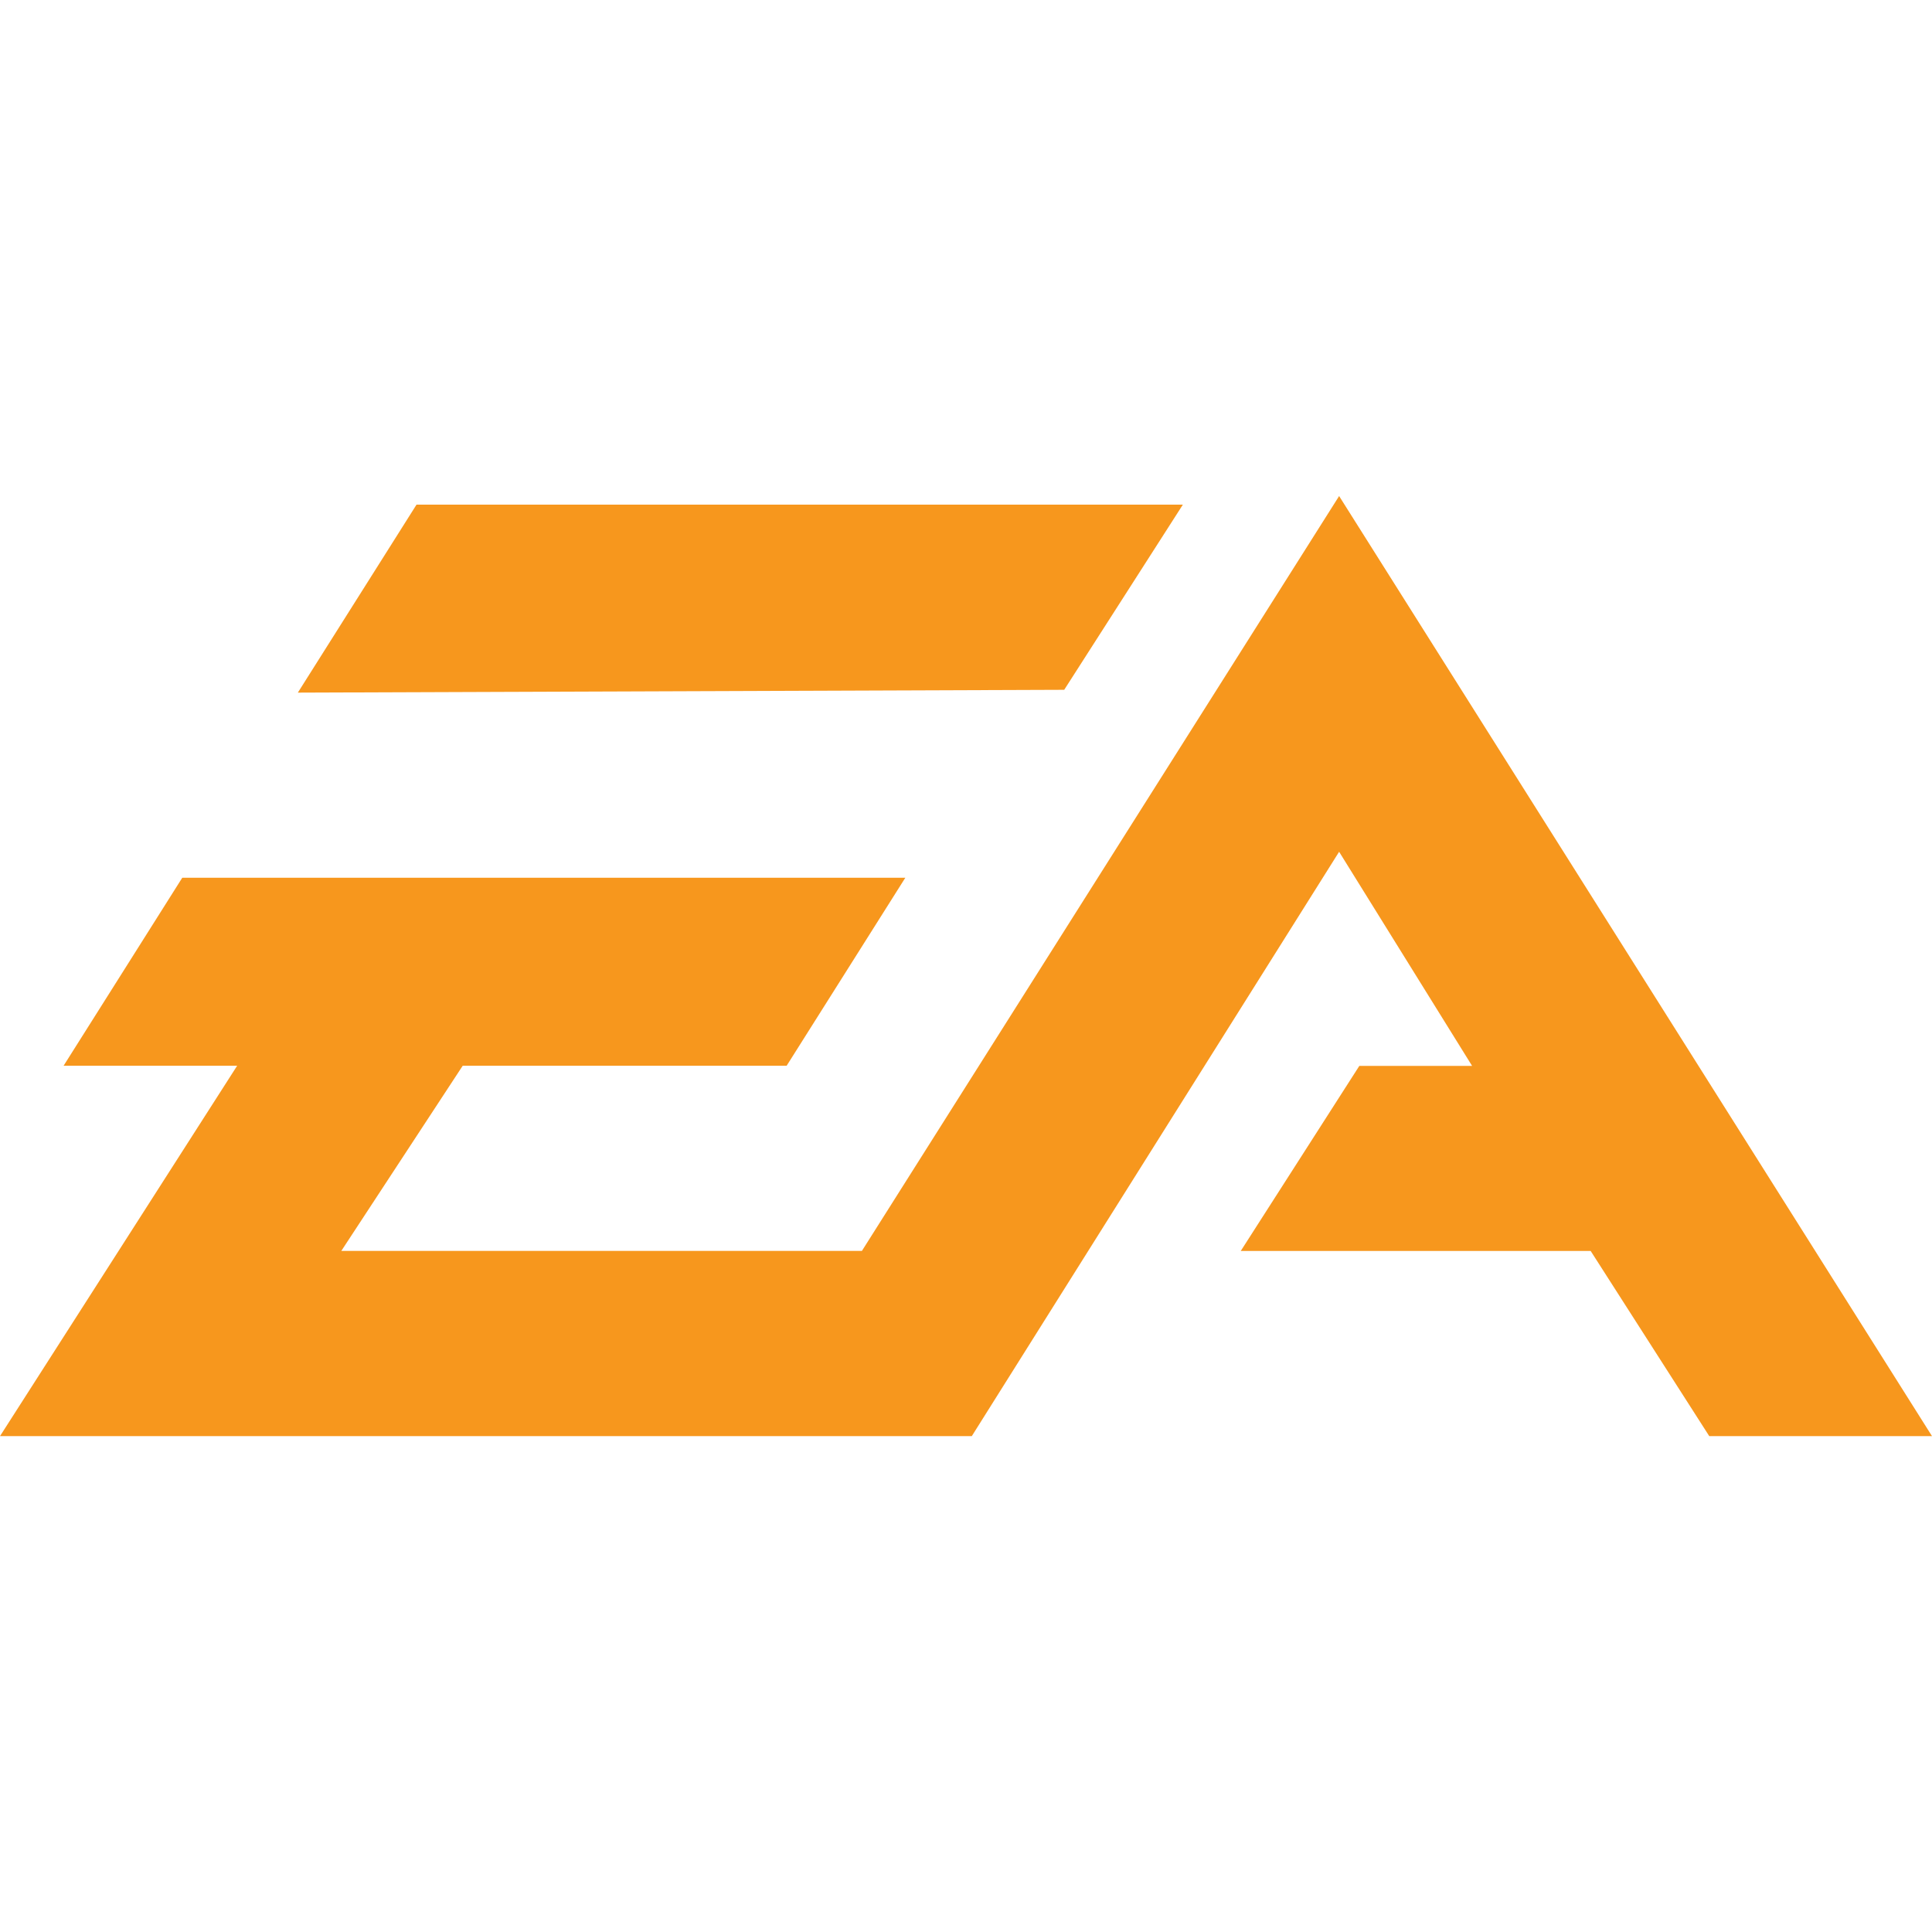
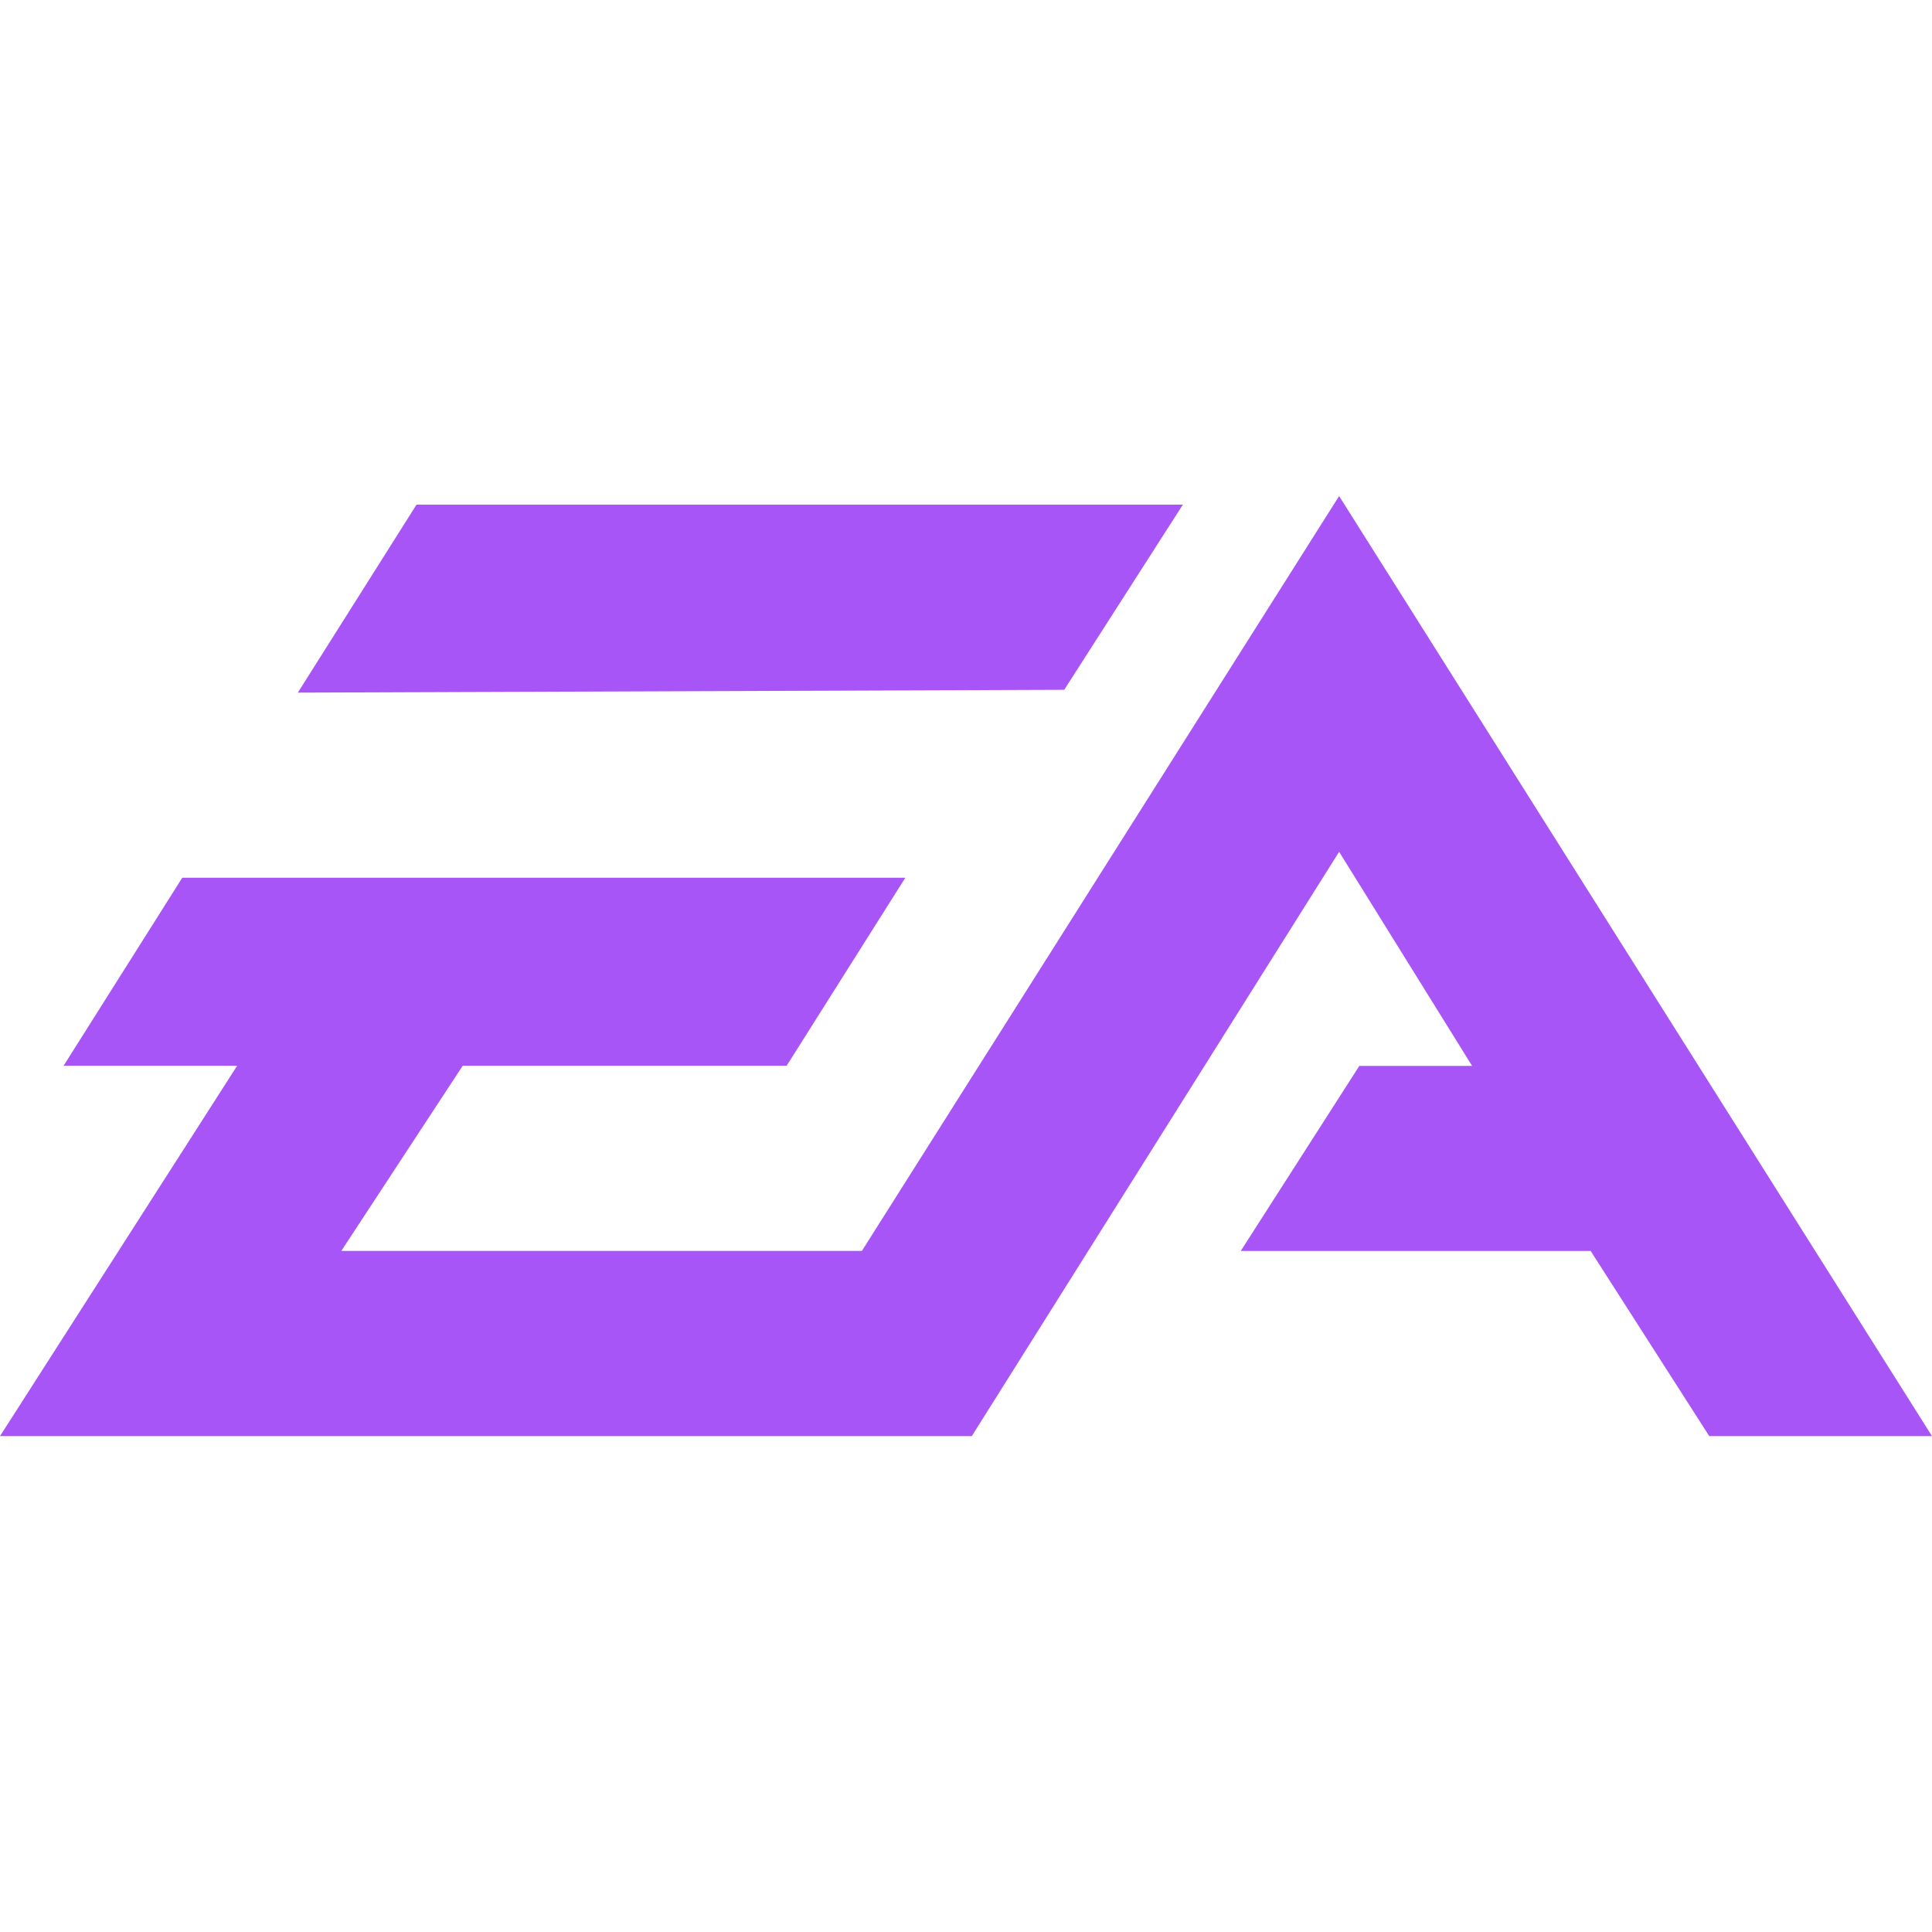
- <svg xmlns="http://www.w3.org/2000/svg" fill="#F7971D" role="img" viewBox="0 0 24 24">
+ <svg xmlns="http://www.w3.org/2000/svg" fill="#A855F7" role="img" viewBox="0 0 24 24">
  <path d="M16.635 6.162l-5.928 9.377H4.24l1.508-2.3h4.024l1.474-2.335H2.264L.79 13.239h2.156L0 17.84h12.072l4.563-7.259 1.652 2.66h-1.401l-1.473 2.299h4.347l1.473 2.3H24zm-11.461.107L3.7 8.604l9.52-.035 1.474-2.3z" />
</svg>
